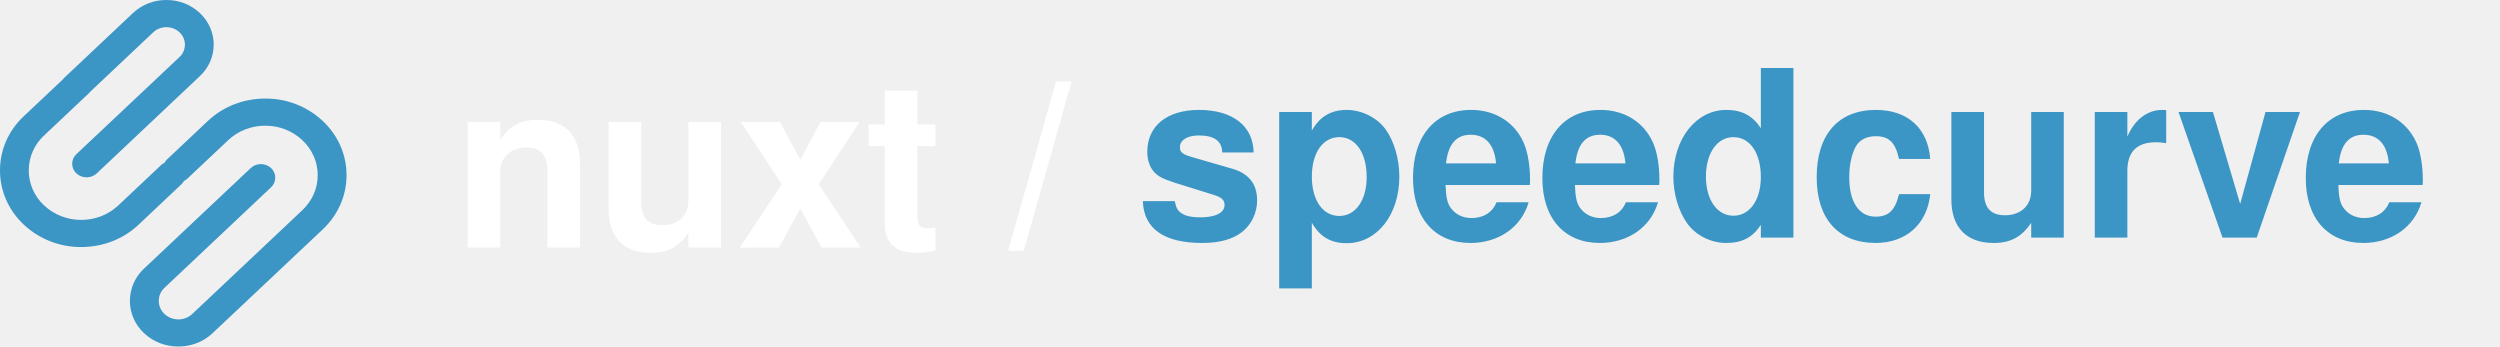
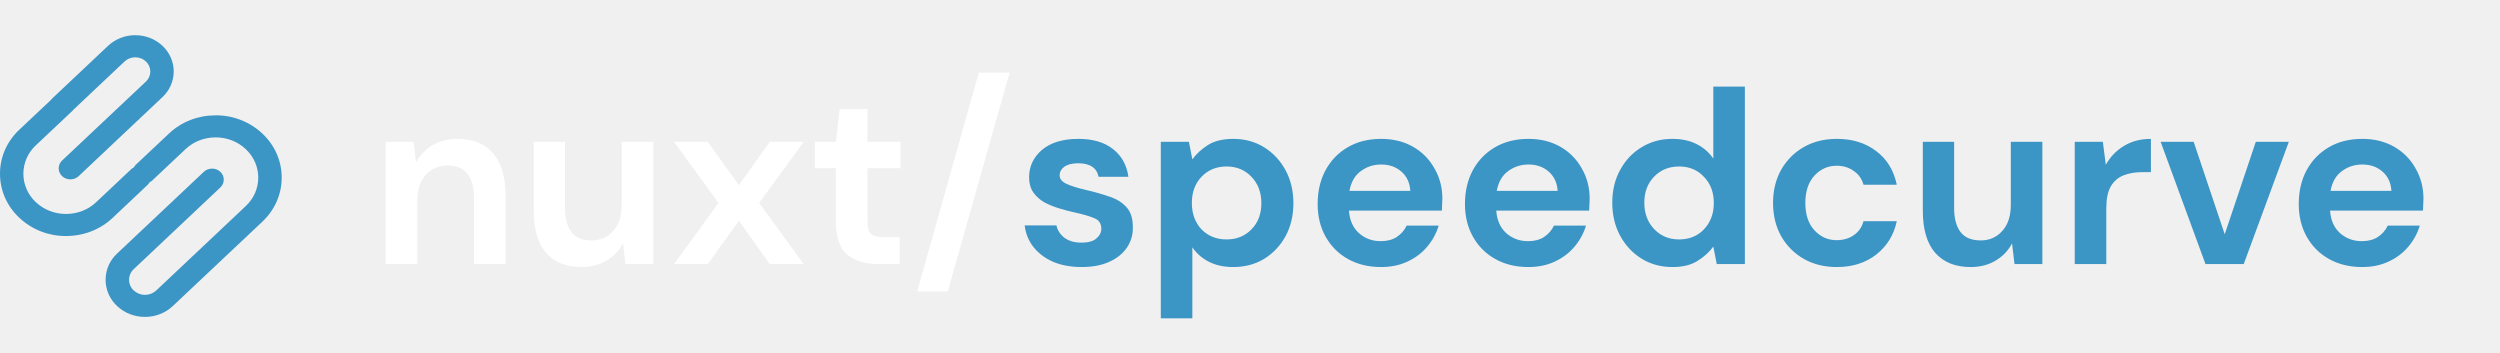
- <svg xmlns="http://www.w3.org/2000/svg" width="505" height="70">
-   <g>
-     <rect fill="none" id="canvas_background" height="72" width="507" y="-1" x="-1" />
-   </g>
-   <g>
-     <g id="svg_1" fill-rule="evenodd" fill="none">
-       <path id="svg_2" fill="#3B95C5" d="m65.2,24.44a16.81,16.81 0 0 0 -11.61,-4.53c-4.39,0 -8.51,1.6 -11.61,4.53l-8.24,7.76c-0.16,0.16 -0.3,0.34 -0.45,0.58l-0.04,0.08l-0.08,0.04c-0.26,0.14 -0.45,0.27 -0.61,0.43l-8.66,8.16c-2,1.89 -4.66,2.93 -7.5,2.93c-2.82,0 -5.48,-1.04 -7.49,-2.93a9.6,9.6 0 0 1 0,-14.13l9.05,-8.53c0.05,-0.04 0.09,-0.1 0.13,-0.15l0.07,-0.09l12.8,-12.07a3.84,3.84 0 0 1 2.65,-1.03c1,0 1.94,0.36 2.65,1.03a3.41,3.41 0 0 1 0,5l-20.83,19.62a2.64,2.64 0 0 0 0,3.88c0.55,0.52 1.28,0.8 2.06,0.8s1.5,-0.28 2.06,-0.8l20.82,-19.64a8.7,8.7 0 0 0 2.8,-6.37c0,-2.41 -1,-4.68 -2.8,-6.38a9.8,9.8 0 0 0 -6.76,-2.63a9.8,9.8 0 0 0 -6.76,2.64l-13.9,13.1l-0.13,0.15l-0.07,0.1l-7.95,7.49c-3.1,2.92 -4.8,6.8 -4.8,10.94s1.7,8.03 4.8,10.95a16.81,16.81 0 0 0 11.6,4.53c4.4,0 8.51,-1.6 11.61,-4.53l8.66,-8.17c0.16,-0.15 0.3,-0.33 0.45,-0.57l0.05,-0.08l0.08,-0.04c0.25,-0.14 0.45,-0.27 0.6,-0.43l8.24,-7.76c2,-1.89 4.67,-2.93 7.5,-2.93s5.49,1.04 7.49,2.93c2,1.89 3.1,4.4 3.1,7.06c0,2.67 -1.1,5.18 -3.1,7.07l-22.24,20.97a4.1,4.1 0 0 1 -2.8,1.1a4.07,4.07 0 0 1 -2.81,-1.1a3.6,3.6 0 0 1 0,-5.29l21.53,-20.3a2.65,2.65 0 0 0 0,-3.88a2.98,2.98 0 0 0 -2.06,-0.8c-0.77,0 -1.5,0.28 -2.05,0.8l-21.55,20.3a8.91,8.91 0 0 0 -2.86,6.53a8.91,8.91 0 0 0 2.86,6.52c1.85,1.74 4.3,2.7 6.92,2.7s5.08,-0.96 6.92,-2.7l22.26,-20.97c3.1,-2.93 4.8,-6.81 4.8,-10.95c0,-4.13 -1.7,-8.02 -4.8,-10.94" />
-     </g>
-     <text font-weight="bold" xml:space="preserve" text-anchor="start" font-family="Helvetica, Arial, sans-serif" font-size="47" id="svg_8" y="48" x="229.5" stroke-opacity="null" stroke-width="0" stroke="#fff" fill="#3b95c5">speedcurve</text>
-     <text font-weight="bold" xml:space="preserve" text-anchor="start" font-family="Helvetica, Arial, sans-serif" font-size="47" id="svg_9" y="50" x="91.5" stroke-width="0" stroke="#000000" fill="#fff">nuxt /</text>
-   </g>
+ <svg xmlns="http://www.w3.org/2000/svg" width="284" height="40" viewBox="0 0 284 40" fill="none">
+   <path d="M43.82 30V16.112H46.984L47.264 18.464C47.693 17.643 48.309 16.989 49.112 16.504C49.933 16.019 50.895 15.776 51.996 15.776C53.713 15.776 55.048 16.317 56 17.4C56.952 18.483 57.428 20.069 57.428 22.16V30H53.844V22.496C53.844 21.301 53.601 20.387 53.116 19.752C52.631 19.117 51.875 18.8 50.848 18.8C49.84 18.8 49.009 19.155 48.356 19.864C47.721 20.573 47.404 21.563 47.404 22.832V30H43.82ZM66.063 30.336C64.327 30.336 62.983 29.795 62.031 28.712C61.098 27.629 60.631 26.043 60.631 23.952V16.112H64.187V23.616C64.187 24.811 64.43 25.725 64.915 26.36C65.4 26.995 66.166 27.312 67.211 27.312C68.201 27.312 69.013 26.957 69.647 26.248C70.3 25.539 70.627 24.549 70.627 23.28V16.112H74.211V30H71.047L70.767 27.648C70.338 28.469 69.713 29.123 68.891 29.608C68.088 30.093 67.146 30.336 66.063 30.336ZM76.574 30L81.614 23.056L76.574 16.112H80.41L83.938 21.04L87.438 16.112H91.302L86.234 23.056L91.302 30H87.438L83.938 25.072L80.41 30H76.574ZM99.774 30C98.318 30 97.151 29.645 96.274 28.936C95.396 28.227 94.958 26.967 94.958 25.156V19.108H92.578V16.112H94.958L95.378 12.388H98.542V16.112H102.294V19.108H98.542V25.184C98.542 25.856 98.682 26.323 98.962 26.584C99.26 26.827 99.764 26.948 100.474 26.948H102.21V30H99.774ZM104.195 33.108L111.195 8.244H114.695L107.667 33.108H104.195Z" fill="white" />
+   <path d="M122.896 30.336C121.664 30.336 120.581 30.14 119.648 29.748C118.715 29.337 117.968 28.777 117.408 28.068C116.848 27.359 116.512 26.537 116.4 25.604H120.012C120.124 26.145 120.423 26.612 120.908 27.004C121.412 27.377 122.056 27.564 122.84 27.564C123.624 27.564 124.193 27.405 124.548 27.088C124.921 26.771 125.108 26.407 125.108 25.996C125.108 25.399 124.847 24.997 124.324 24.792C123.801 24.568 123.073 24.353 122.14 24.148C121.543 24.017 120.936 23.859 120.32 23.672C119.704 23.485 119.135 23.252 118.612 22.972C118.108 22.673 117.697 22.3 117.38 21.852C117.063 21.385 116.904 20.816 116.904 20.144C116.904 18.912 117.389 17.876 118.36 17.036C119.349 16.196 120.731 15.776 122.504 15.776C124.147 15.776 125.453 16.159 126.424 16.924C127.413 17.689 128.001 18.744 128.188 20.088H124.8C124.595 19.061 123.82 18.548 122.476 18.548C121.804 18.548 121.281 18.679 120.908 18.94C120.553 19.201 120.376 19.528 120.376 19.92C120.376 20.331 120.647 20.657 121.188 20.9C121.729 21.143 122.448 21.367 123.344 21.572C124.315 21.796 125.201 22.048 126.004 22.328C126.825 22.589 127.479 22.991 127.964 23.532C128.449 24.055 128.692 24.811 128.692 25.8C128.711 26.659 128.487 27.433 128.02 28.124C127.553 28.815 126.881 29.356 126.004 29.748C125.127 30.14 124.091 30.336 122.896 30.336ZM131.867 36.16V16.112H135.059L135.451 18.1C135.899 17.484 136.487 16.943 137.215 16.476C137.962 16.009 138.923 15.776 140.099 15.776C141.406 15.776 142.572 16.093 143.599 16.728C144.626 17.363 145.438 18.231 146.035 19.332C146.632 20.433 146.931 21.684 146.931 23.084C146.931 24.484 146.632 25.735 146.035 26.836C145.438 27.919 144.626 28.777 143.599 29.412C142.572 30.028 141.406 30.336 140.099 30.336C139.054 30.336 138.139 30.14 137.355 29.748C136.571 29.356 135.936 28.805 135.451 28.096V36.16H131.867ZM139.343 27.2C140.482 27.2 141.424 26.817 142.171 26.052C142.918 25.287 143.291 24.297 143.291 23.084C143.291 21.871 142.918 20.872 142.171 20.088C141.424 19.304 140.482 18.912 139.343 18.912C138.186 18.912 137.234 19.304 136.487 20.088C135.759 20.853 135.395 21.843 135.395 23.056C135.395 24.269 135.759 25.268 136.487 26.052C137.234 26.817 138.186 27.2 139.343 27.2ZM156.881 30.336C155.481 30.336 154.239 30.037 153.157 29.44C152.074 28.843 151.225 28.003 150.609 26.92C149.993 25.837 149.685 24.587 149.685 23.168C149.685 21.731 149.983 20.452 150.581 19.332C151.197 18.212 152.037 17.344 153.101 16.728C154.183 16.093 155.453 15.776 156.909 15.776C158.271 15.776 159.475 16.075 160.521 16.672C161.566 17.269 162.378 18.091 162.957 19.136C163.554 20.163 163.853 21.311 163.853 22.58C163.853 22.785 163.843 23 163.825 23.224C163.825 23.448 163.815 23.681 163.797 23.924H153.241C153.315 25.007 153.689 25.856 154.361 26.472C155.051 27.088 155.882 27.396 156.853 27.396C157.581 27.396 158.187 27.237 158.673 26.92C159.177 26.584 159.55 26.155 159.793 25.632H163.433C163.171 26.509 162.733 27.312 162.117 28.04C161.519 28.749 160.773 29.309 159.877 29.72C158.999 30.131 158.001 30.336 156.881 30.336ZM156.909 18.688C156.031 18.688 155.257 18.94 154.585 19.444C153.913 19.929 153.483 20.676 153.297 21.684H160.213C160.157 20.769 159.821 20.041 159.205 19.5C158.589 18.959 157.823 18.688 156.909 18.688ZM173.615 30.336C172.215 30.336 170.974 30.037 169.891 29.44C168.808 28.843 167.959 28.003 167.343 26.92C166.727 25.837 166.419 24.587 166.419 23.168C166.419 21.731 166.718 20.452 167.315 19.332C167.931 18.212 168.771 17.344 169.835 16.728C170.918 16.093 172.187 15.776 173.643 15.776C175.006 15.776 176.21 16.075 177.255 16.672C178.3 17.269 179.112 18.091 179.691 19.136C180.288 20.163 180.587 21.311 180.587 22.58C180.587 22.785 180.578 23 180.559 23.224C180.559 23.448 180.55 23.681 180.531 23.924H169.975C170.05 25.007 170.423 25.856 171.095 26.472C171.786 27.088 172.616 27.396 173.587 27.396C174.315 27.396 174.922 27.237 175.407 26.92C175.911 26.584 176.284 26.155 176.527 25.632H180.167C179.906 26.509 179.467 27.312 178.851 28.04C178.254 28.749 177.507 29.309 176.611 29.72C175.734 30.131 174.735 30.336 173.615 30.336ZM173.643 18.688C172.766 18.688 171.991 18.94 171.319 19.444C170.647 19.929 170.218 20.676 170.031 21.684H176.947C176.891 20.769 176.555 20.041 175.939 19.5C175.323 18.959 174.558 18.688 173.643 18.688ZM189.985 30.336C188.679 30.336 187.512 30.019 186.485 29.384C185.459 28.749 184.647 27.881 184.049 26.78C183.452 25.679 183.153 24.428 183.153 23.028C183.153 21.628 183.452 20.387 184.049 19.304C184.647 18.203 185.459 17.344 186.485 16.728C187.512 16.093 188.679 15.776 189.985 15.776C191.031 15.776 191.945 15.972 192.729 16.364C193.513 16.756 194.148 17.307 194.633 18.016V9.84H198.217V30H195.025L194.633 28.012C194.185 28.628 193.588 29.169 192.841 29.636C192.113 30.103 191.161 30.336 189.985 30.336ZM190.741 27.2C191.899 27.2 192.841 26.817 193.569 26.052C194.316 25.268 194.689 24.269 194.689 23.056C194.689 21.843 194.316 20.853 193.569 20.088C192.841 19.304 191.899 18.912 190.741 18.912C189.603 18.912 188.66 19.295 187.913 20.06C187.167 20.825 186.793 21.815 186.793 23.028C186.793 24.241 187.167 25.24 187.913 26.024C188.66 26.808 189.603 27.2 190.741 27.2ZM208.671 30.336C207.252 30.336 206.002 30.028 204.919 29.412C203.836 28.796 202.978 27.937 202.343 26.836C201.727 25.735 201.419 24.475 201.419 23.056C201.419 21.637 201.727 20.377 202.343 19.276C202.978 18.175 203.836 17.316 204.919 16.7C206.002 16.084 207.252 15.776 208.671 15.776C210.444 15.776 211.938 16.243 213.151 17.176C214.364 18.091 215.139 19.36 215.475 20.984H211.695C211.508 20.312 211.135 19.789 210.575 19.416C210.034 19.024 209.39 18.828 208.643 18.828C207.654 18.828 206.814 19.201 206.123 19.948C205.432 20.695 205.087 21.731 205.087 23.056C205.087 24.381 205.432 25.417 206.123 26.164C206.814 26.911 207.654 27.284 208.643 27.284C209.39 27.284 210.034 27.097 210.575 26.724C211.135 26.351 211.508 25.819 211.695 25.128H215.475C215.139 26.696 214.364 27.956 213.151 28.908C211.938 29.86 210.444 30.336 208.671 30.336ZM223.864 30.336C222.128 30.336 220.784 29.795 219.832 28.712C218.899 27.629 218.432 26.043 218.432 23.952V16.112H221.988V23.616C221.988 24.811 222.231 25.725 222.716 26.36C223.201 26.995 223.967 27.312 225.012 27.312C226.001 27.312 226.813 26.957 227.448 26.248C228.101 25.539 228.428 24.549 228.428 23.28V16.112H232.012V30H228.848L228.568 27.648C228.139 28.469 227.513 29.123 226.692 29.608C225.889 30.093 224.947 30.336 223.864 30.336ZM235.691 30V16.112H238.883L239.219 18.716C239.723 17.82 240.404 17.111 241.263 16.588C242.14 16.047 243.167 15.776 244.343 15.776V19.556H243.335C242.551 19.556 241.851 19.677 241.235 19.92C240.619 20.163 240.134 20.583 239.779 21.18C239.443 21.777 239.275 22.608 239.275 23.672V30H235.691ZM250.545 30L245.449 16.112H249.201L252.729 26.612L256.257 16.112H260.009L254.885 30H250.545ZM268.334 30.336C266.934 30.336 265.692 30.037 264.61 29.44C263.527 28.843 262.678 28.003 262.062 26.92C261.446 25.837 261.138 24.587 261.138 23.168C261.138 21.731 261.436 20.452 262.034 19.332C262.65 18.212 263.49 17.344 264.554 16.728C265.636 16.093 266.906 15.776 268.362 15.776C269.724 15.776 270.928 16.075 271.974 16.672C273.019 17.269 273.831 18.091 274.41 19.136C275.007 20.163 275.306 21.311 275.306 22.58C275.306 22.785 275.296 23 275.278 23.224C275.278 23.448 275.268 23.681 275.25 23.924H264.694C264.768 25.007 265.142 25.856 265.814 26.472C266.504 27.088 267.335 27.396 268.306 27.396C269.034 27.396 269.64 27.237 270.126 26.92C270.63 26.584 271.003 26.155 271.246 25.632H274.886C274.624 26.509 274.186 27.312 273.57 28.04C272.972 28.749 272.226 29.309 271.33 29.72C270.452 30.131 269.454 30.336 268.334 30.336ZM268.362 18.688C267.484 18.688 266.71 18.94 266.038 19.444C265.366 19.929 264.936 20.676 264.75 21.684H271.666C271.61 20.769 271.274 20.041 270.658 19.5C270.042 18.959 269.276 18.688 268.362 18.688Z" fill="#3B95C5" />
+   <path fill-rule="evenodd" clip-rule="evenodd" d="M29.806 15.173C28.367 13.828 26.467 13.087 24.498 13.102C22.491 13.102 20.608 13.833 19.191 15.173L15.424 18.72C15.351 18.793 15.287 18.875 15.218 18.985L15.2 19.022L15.163 19.04C15.045 19.104 14.958 19.163 14.885 19.237L10.926 22.967C10.011 23.831 8.795 24.306 7.497 24.306C6.208 24.306 4.992 23.831 4.073 22.967C3.626 22.556 3.27 22.057 3.026 21.501C2.782 20.945 2.656 20.344 2.656 19.737C2.656 19.13 2.782 18.53 3.026 17.974C3.27 17.418 3.626 16.919 4.073 16.508L8.21 12.608C8.233 12.59 8.251 12.562 8.27 12.54L8.302 12.498L14.153 6.981C14.482 6.675 14.915 6.506 15.365 6.51C15.822 6.51 16.251 6.674 16.576 6.981C16.733 7.127 16.859 7.303 16.945 7.5C17.03 7.697 17.075 7.909 17.075 8.124C17.075 8.338 17.03 8.55 16.945 8.747C16.859 8.944 16.733 9.12 16.576 9.266L7.054 18.235C6.931 18.349 6.834 18.486 6.767 18.638C6.7 18.791 6.665 18.956 6.665 19.122C6.665 19.289 6.7 19.454 6.767 19.606C6.834 19.759 6.931 19.896 7.054 20.009C7.305 20.247 7.639 20.375 7.995 20.375C8.352 20.375 8.681 20.247 8.937 20.009L18.455 11.031C18.857 10.66 19.178 10.21 19.399 9.709C19.619 9.207 19.733 8.666 19.735 8.119C19.735 7.017 19.278 5.98 18.455 5.202C17.616 4.421 16.511 3.991 15.365 4C14.218 3.992 13.112 4.424 12.274 5.207L5.92 11.195L5.861 11.264L5.829 11.31L2.194 14.734C0.777 16.069 0 17.842 0 19.735C0 21.628 0.777 23.406 2.194 24.741C3.632 26.084 5.53 26.826 7.497 26.811C9.509 26.811 11.387 26.08 12.805 24.741L16.763 21.006C16.837 20.937 16.901 20.855 16.969 20.745L16.992 20.709L17.029 20.69C17.143 20.626 17.234 20.567 17.303 20.494L21.07 16.946C21.984 16.082 23.205 15.607 24.498 15.607C25.792 15.607 27.008 16.082 27.922 16.946C28.837 17.81 29.339 18.958 29.339 20.174C29.339 21.394 28.837 22.542 27.922 23.406L17.755 32.992C17.408 33.316 16.95 33.495 16.475 33.495C15.999 33.498 15.539 33.318 15.191 32.992C15.024 32.838 14.891 32.651 14.8 32.443C14.709 32.235 14.662 32.01 14.662 31.783C14.662 31.556 14.709 31.331 14.8 31.123C14.891 30.915 15.024 30.728 15.191 30.574L25.033 21.294C25.155 21.18 25.252 21.043 25.319 20.891C25.385 20.738 25.419 20.573 25.419 20.407C25.419 20.241 25.385 20.076 25.319 19.923C25.252 19.771 25.155 19.633 25.033 19.52C24.778 19.282 24.441 19.151 24.091 19.154C23.739 19.154 23.406 19.282 23.154 19.52L13.303 28.8C12.891 29.181 12.563 29.642 12.338 30.156C12.113 30.67 11.996 31.224 11.995 31.785C11.997 32.345 12.114 32.899 12.338 33.412C12.563 33.925 12.892 34.386 13.303 34.766C14.149 35.561 15.269 36 16.466 36C17.664 36 18.789 35.561 19.63 34.766L29.806 25.18C31.223 23.84 32 22.066 32 20.174C32 18.286 31.223 16.508 29.806 15.173" fill="#3B95C5" />
</svg>
